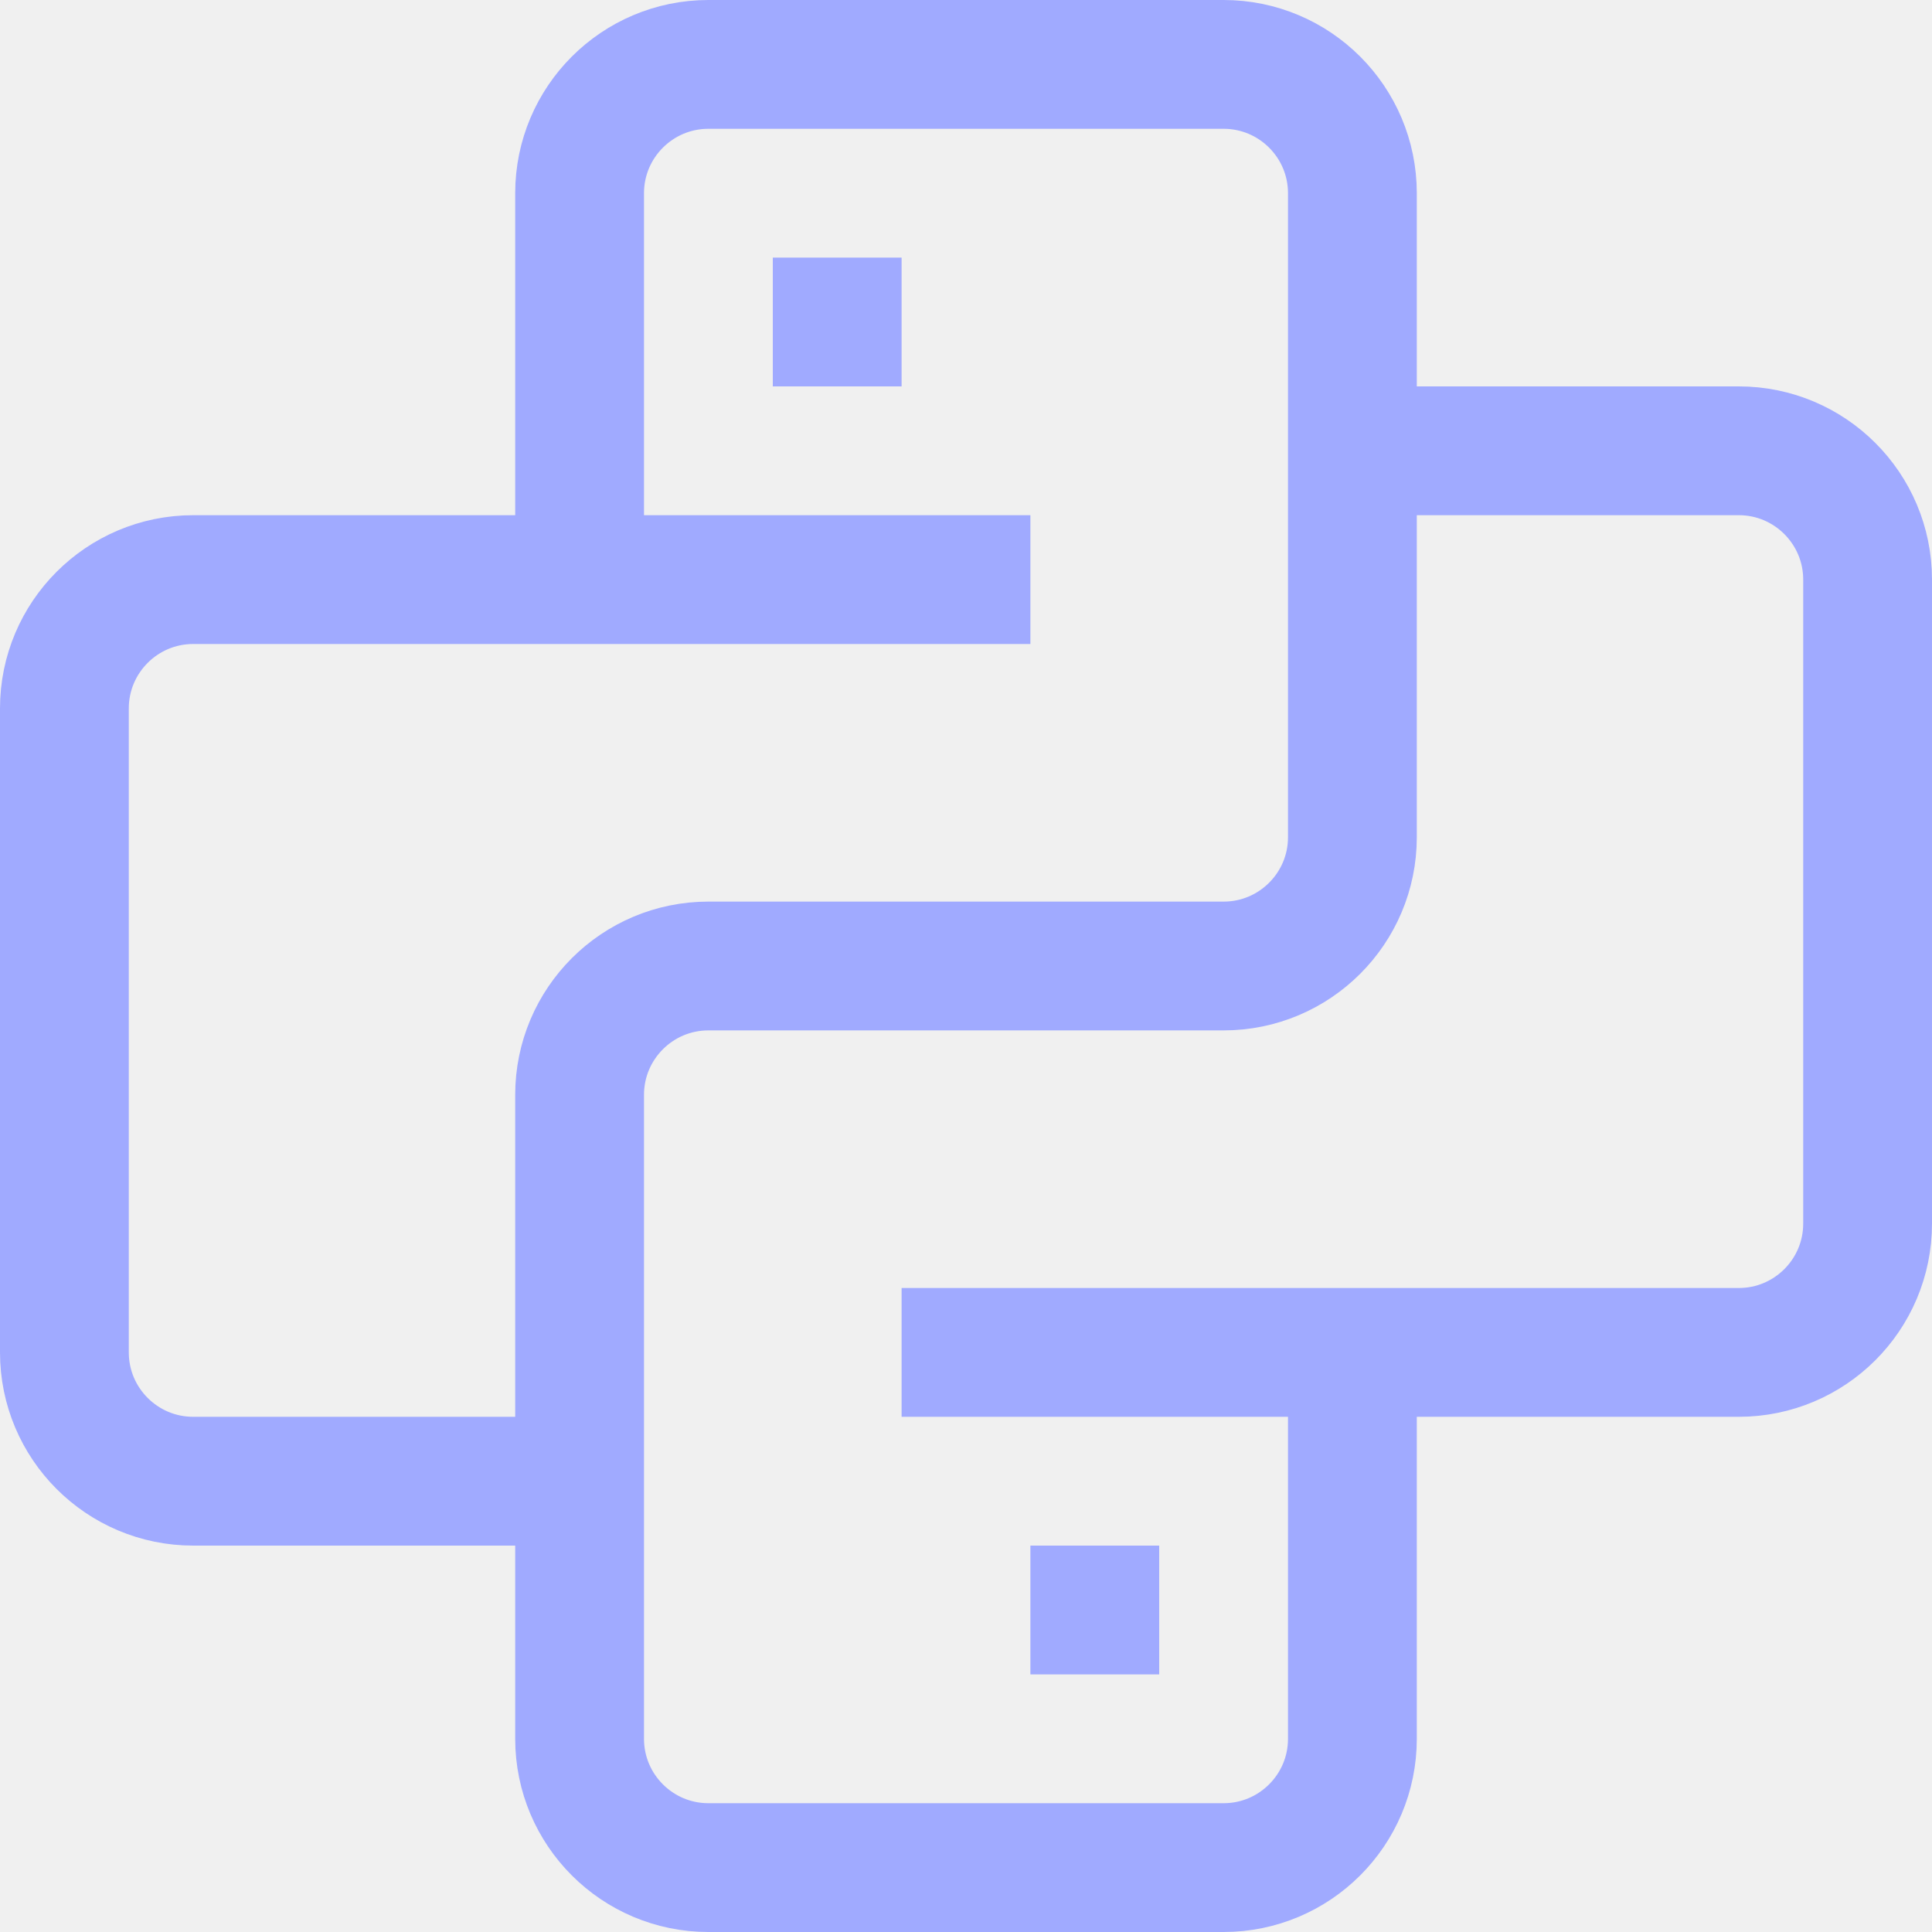
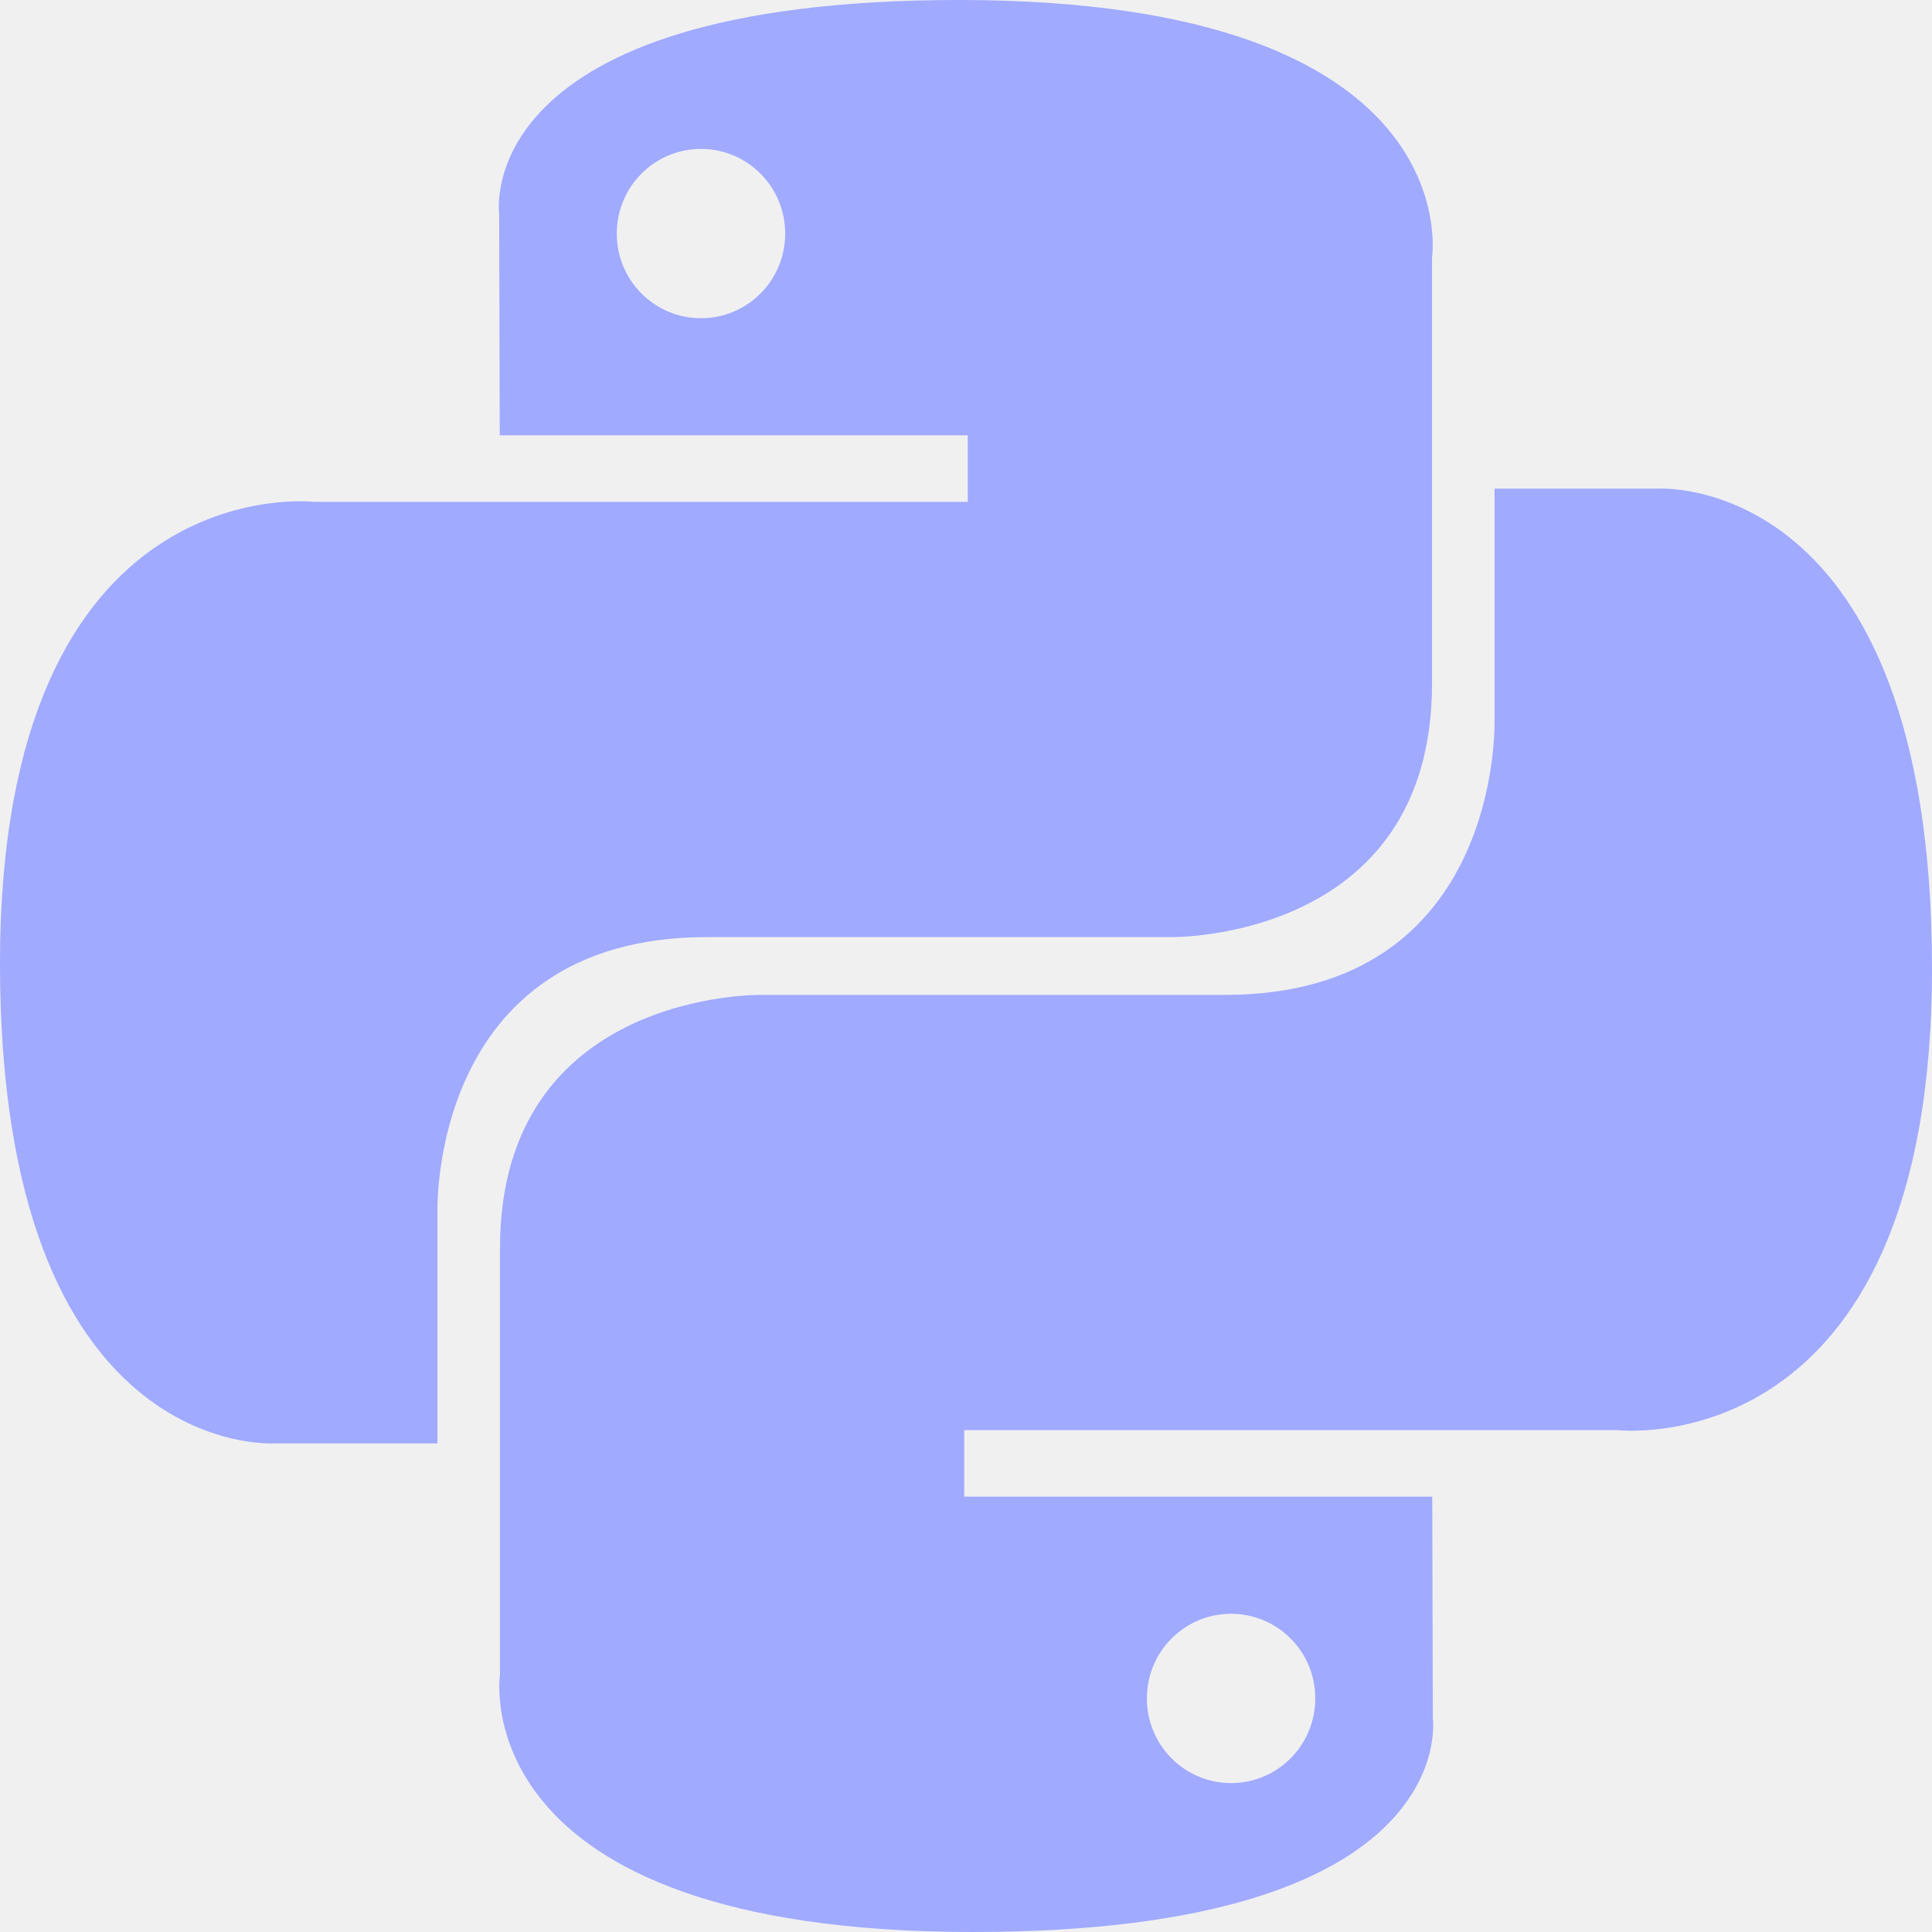
- <svg xmlns="http://www.w3.org/2000/svg" width="800px" height="800px" viewBox="0 0 15 15" fill="none">
+ <svg xmlns="http://www.w3.org/2000/svg" width="800px" height="800px" viewBox="0 0 24 24" fill="none">
  <g id="SVGRepo_bgCarrier" stroke-width="0" />
  <g id="SVGRepo_tracerCarrier" stroke-linecap="round" stroke-linejoin="round" />
  <g id="SVGRepo_iconCarrier">
-     <path d="M6 2.5H7M4.5 4V1.5C4.5 0.948 4.948 0.5 5.5 0.5H9.5C10.052 0.5 10.5 0.948 10.5 1.5V6.5C10.5 7.052 10.052 7.5 9.5 7.5H5.5C4.948 7.5 4.5 7.948 4.5 8.5V13.5C4.5 14.052 4.948 14.5 5.5 14.5H9.5C10.052 14.5 10.5 14.052 10.5 13.5V11M8 4.5H1.5C0.948 4.5 0.5 4.948 0.5 5.5V10.5C0.5 11.052 0.948 11.5 1.5 11.5H4.5M7 10.5H13.5C14.052 10.5 14.5 10.052 14.5 9.5V4.5C14.5 3.948 14.052 3.5 13.5 3.5H10.5M8 12.5H9" stroke="#a0aaff" />
+     <g clip-path="url(#clip0)">
+       <path d="M11.914 0C5.821 4.36975e-07 6.201 2.656 6.201 2.656L6.208 5.408H12.022V6.234H3.899C3.899 6.234 0 5.789 0 11.969C-4.34699e-07 18.149 3.403 17.93 3.403 17.93H5.434V15.062C5.434 15.062 5.324 11.641 8.782 11.641C12.24 11.641 14.549 11.641 14.549 11.641C14.549 11.641 17.789 11.694 17.789 8.494C17.789 5.293 17.789 3.202 17.789 3.202C17.789 3.202 18.281 0 11.914 0ZM8.708 1.85C9.286 1.85 9.754 2.32 9.754 2.902C9.754 3.483 9.286 3.953 8.708 3.953C8.129 3.953 7.662 3.483 7.662 2.902C7.662 2.32 8.129 1.85 8.708 1.85Z" fill="#A0AAFF" />
+       <path d="M12.087 24C18.179 24 17.799 21.344 17.799 21.344L17.792 18.592H11.978V17.766H20.101C20.101 17.766 24 18.211 24 12.031C24 5.851 20.597 6.07 20.597 6.07H18.566V8.938C18.566 8.938 18.676 12.359 15.218 12.359C11.76 12.359 9.451 12.359 9.451 12.359C9.451 12.359 6.211 12.306 6.211 15.506C6.211 18.706 6.211 20.798 6.211 20.798C6.211 20.798 5.72 24 12.087 24ZM15.293 22.15C14.714 22.15 14.247 21.68 14.247 21.098C14.247 20.517 14.714 20.047 15.293 20.047C15.871 20.047 16.339 20.517 16.339 21.098C16.339 21.68 15.871 22.15 15.293 22.15Z" fill="#A0AAFF" />
+     </g>
+     <defs>
+       <clipPath id="clip0">
+         <rect width="24" height="24" fill="white" />
+       </clipPath>
+     </defs>
  </g>
</svg>
